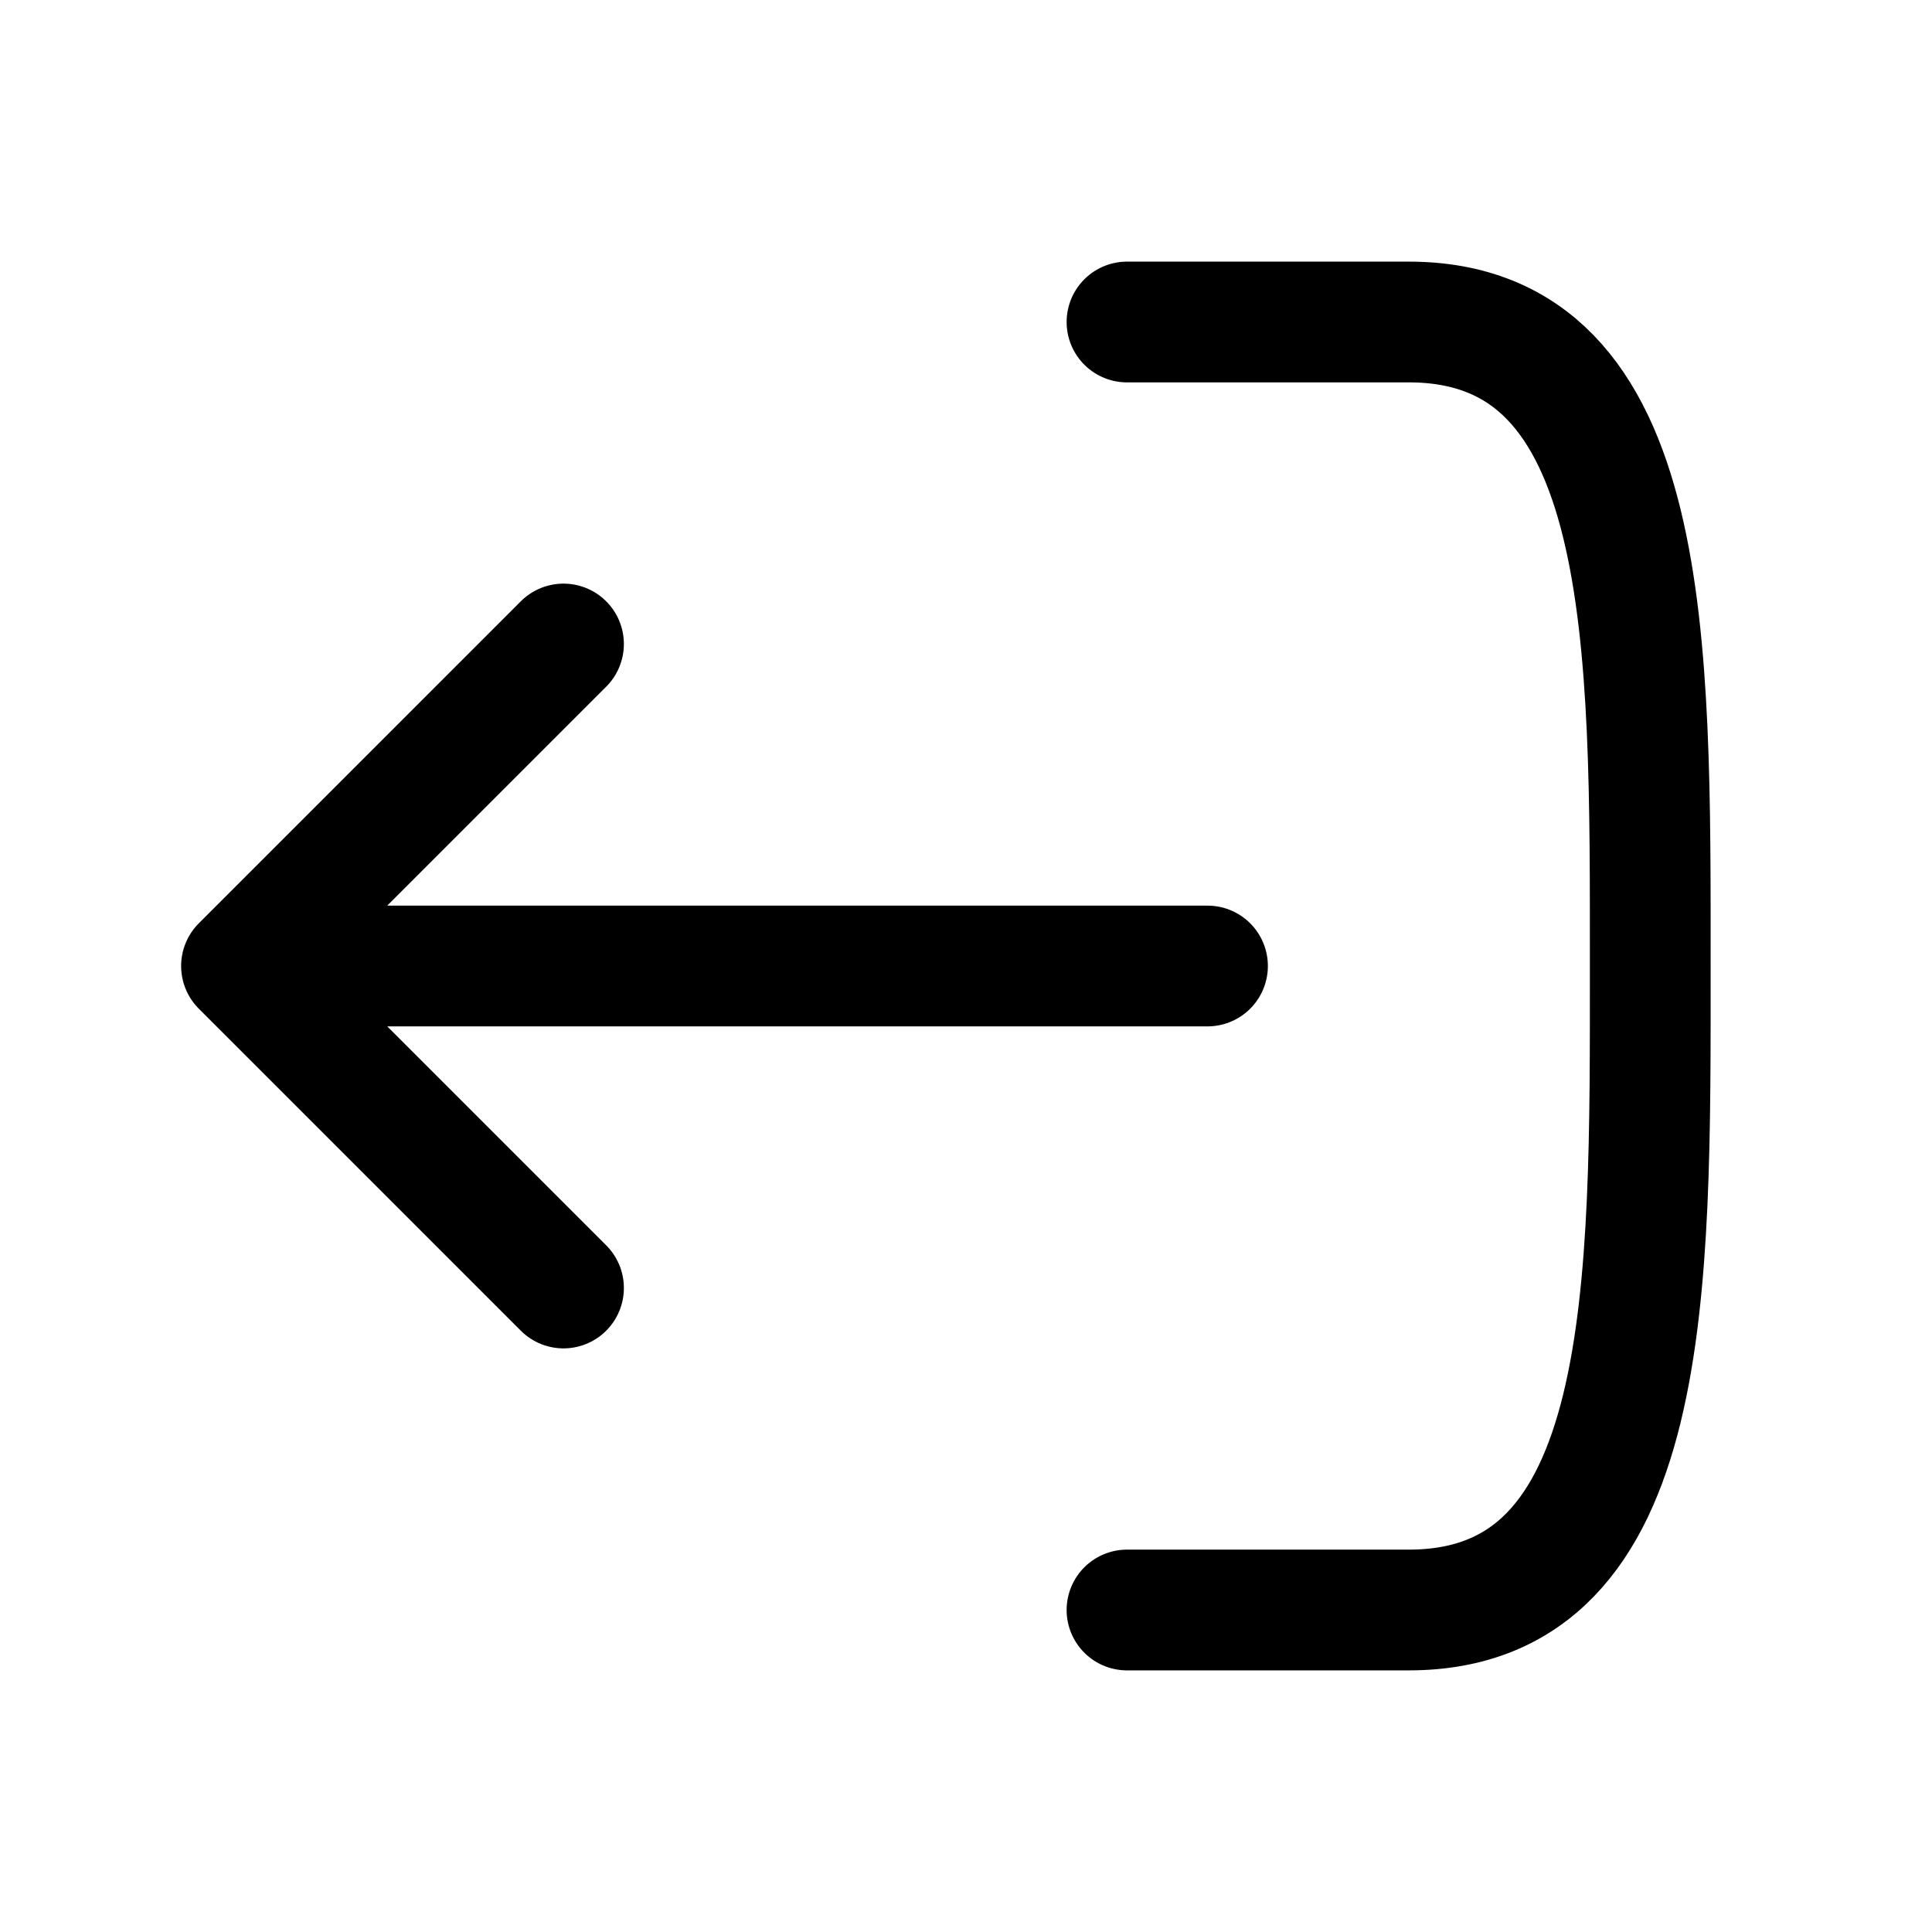
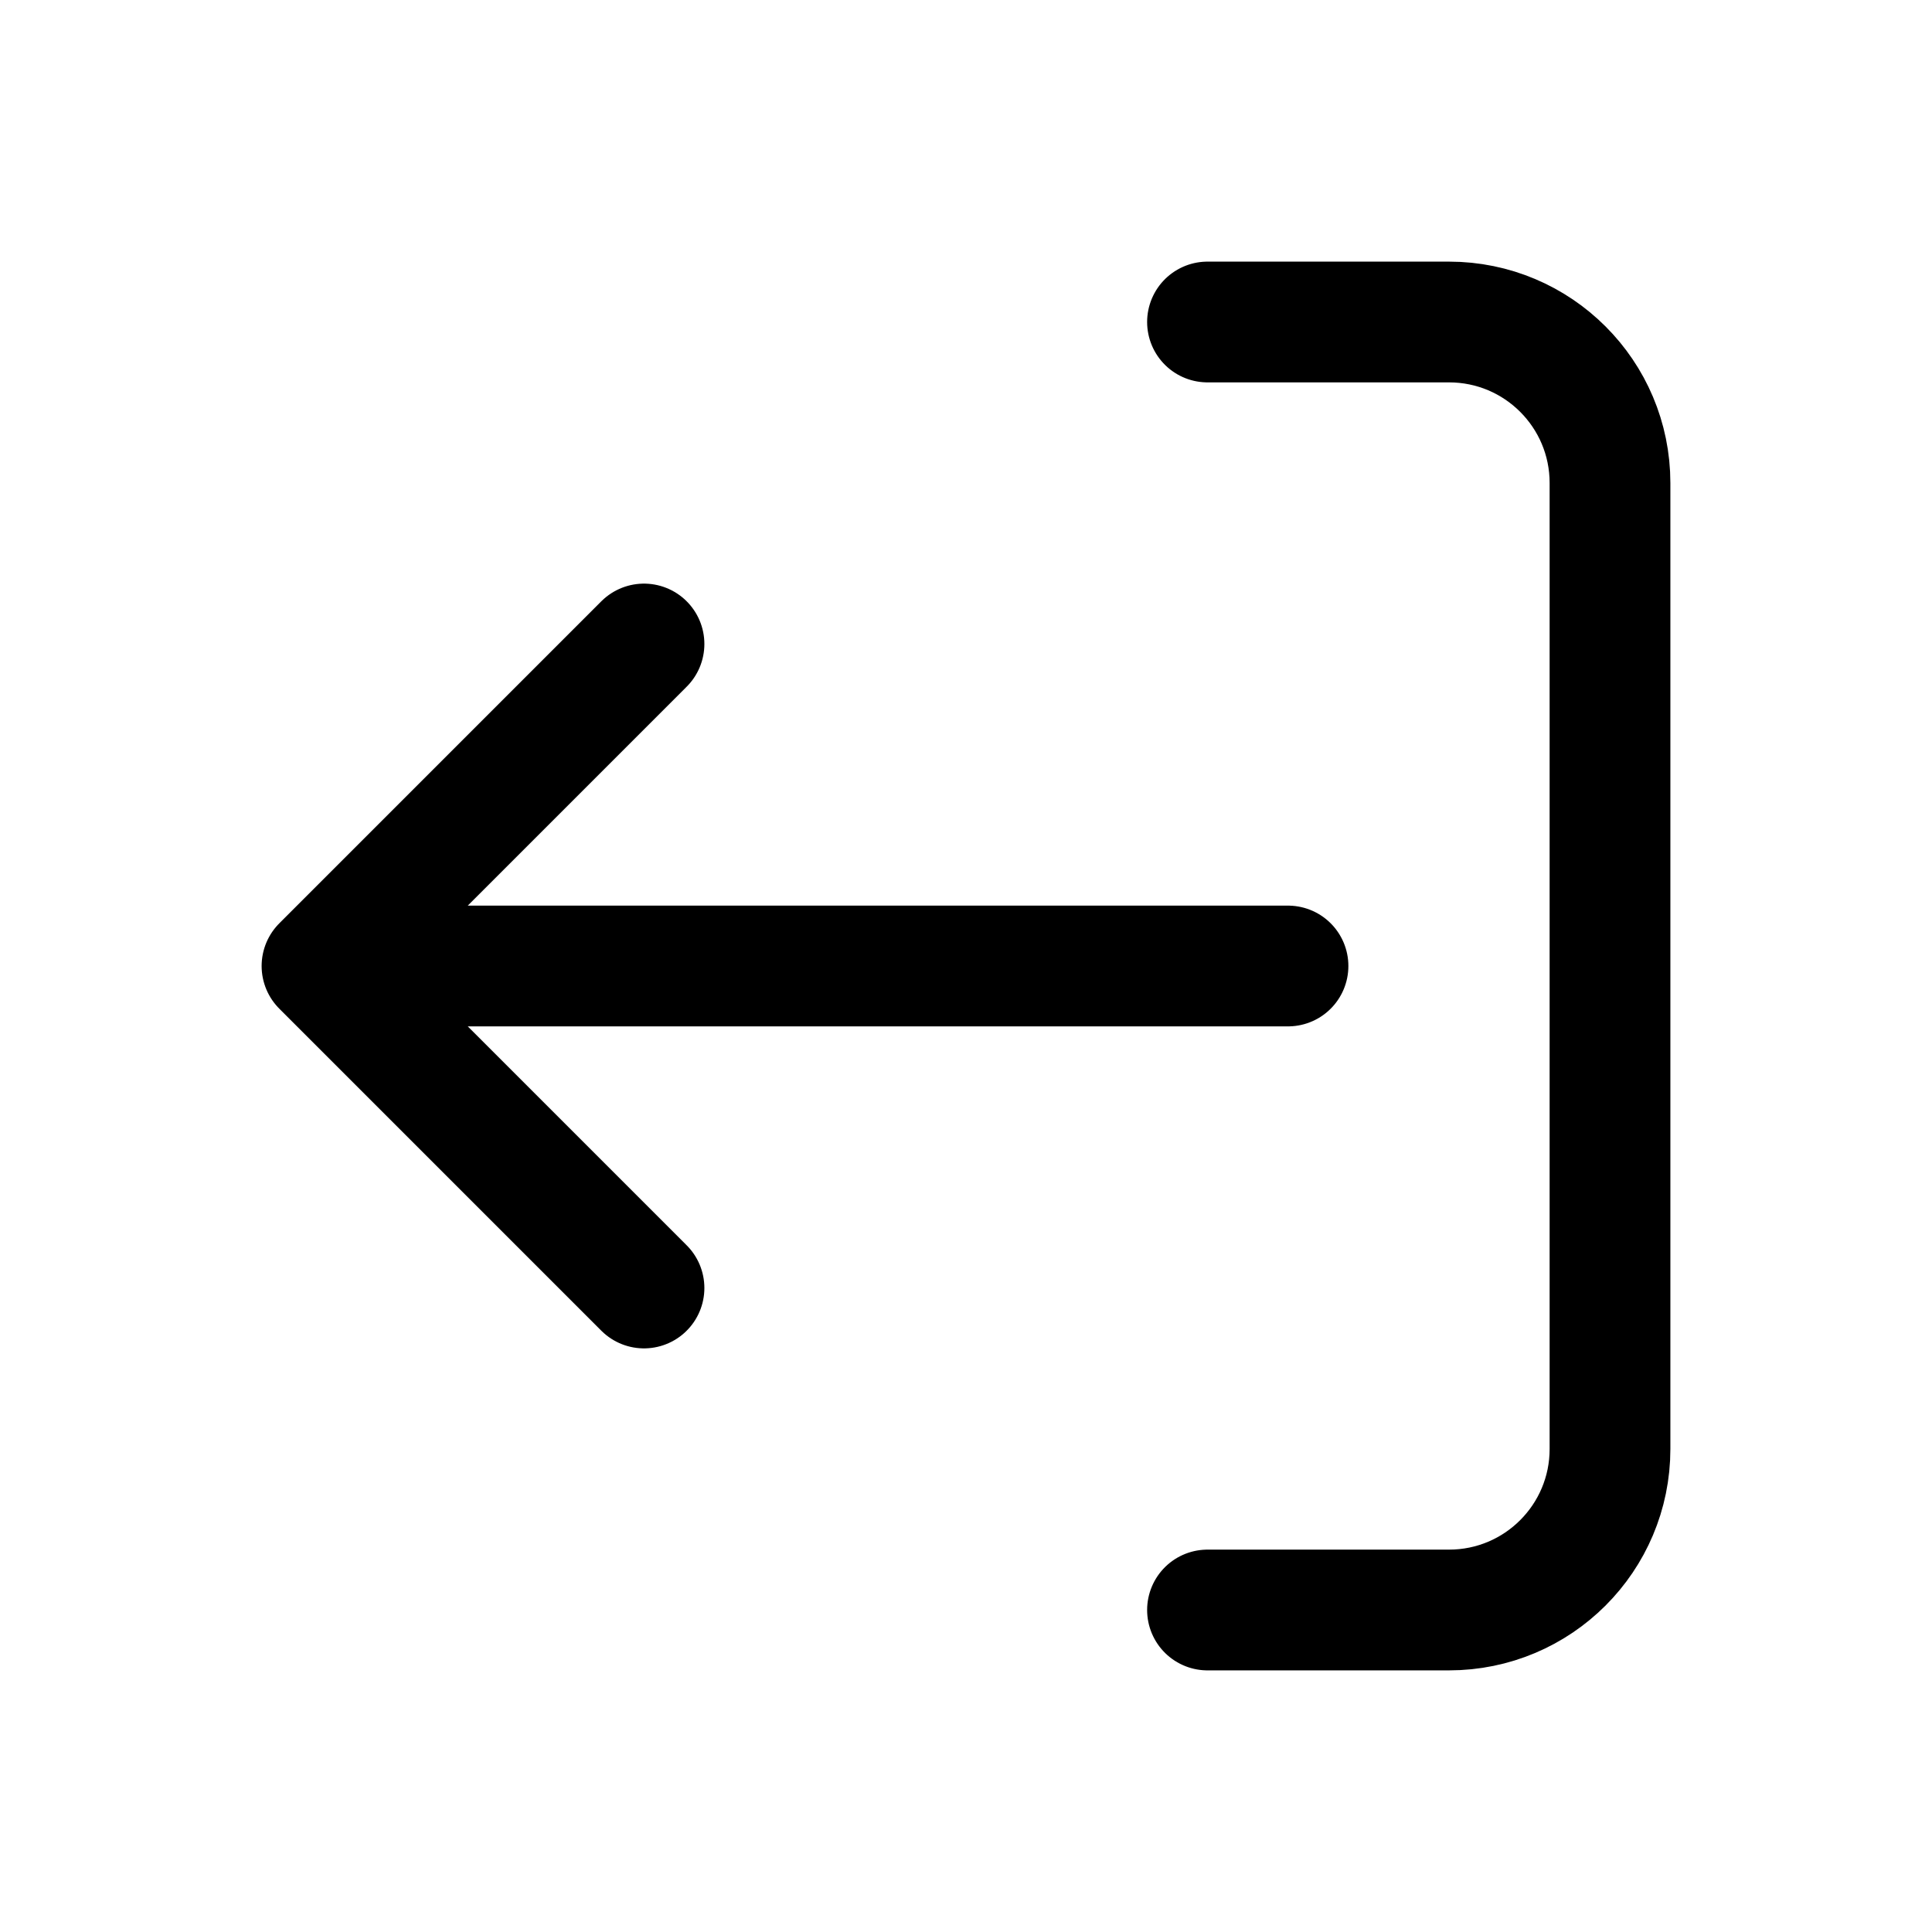
<svg xmlns="http://www.w3.org/2000/svg" width="800px" height="800px" viewBox="0 0 24 24" fill="none">
-   <path d="M14 4L17.5 4C20.558 4 20.5 8 20.5 12C20.5 16 20.558 20 17.5 20H14M3 12L15 12M3 12L7 8M3 12L7 16" stroke="#000000" stroke-width="1.5" stroke-linecap="round" stroke-linejoin="round" />
+   <path d="M15 4H18C19.105 4 20 4.895 20 6V18C20 19.105 19.105 20 18 20H15M8 8L4 12M4 12L8 16M4 12L16 12" stroke="#000000" stroke-width="1.5" stroke-linecap="round" stroke-linejoin="round" />
</svg>
